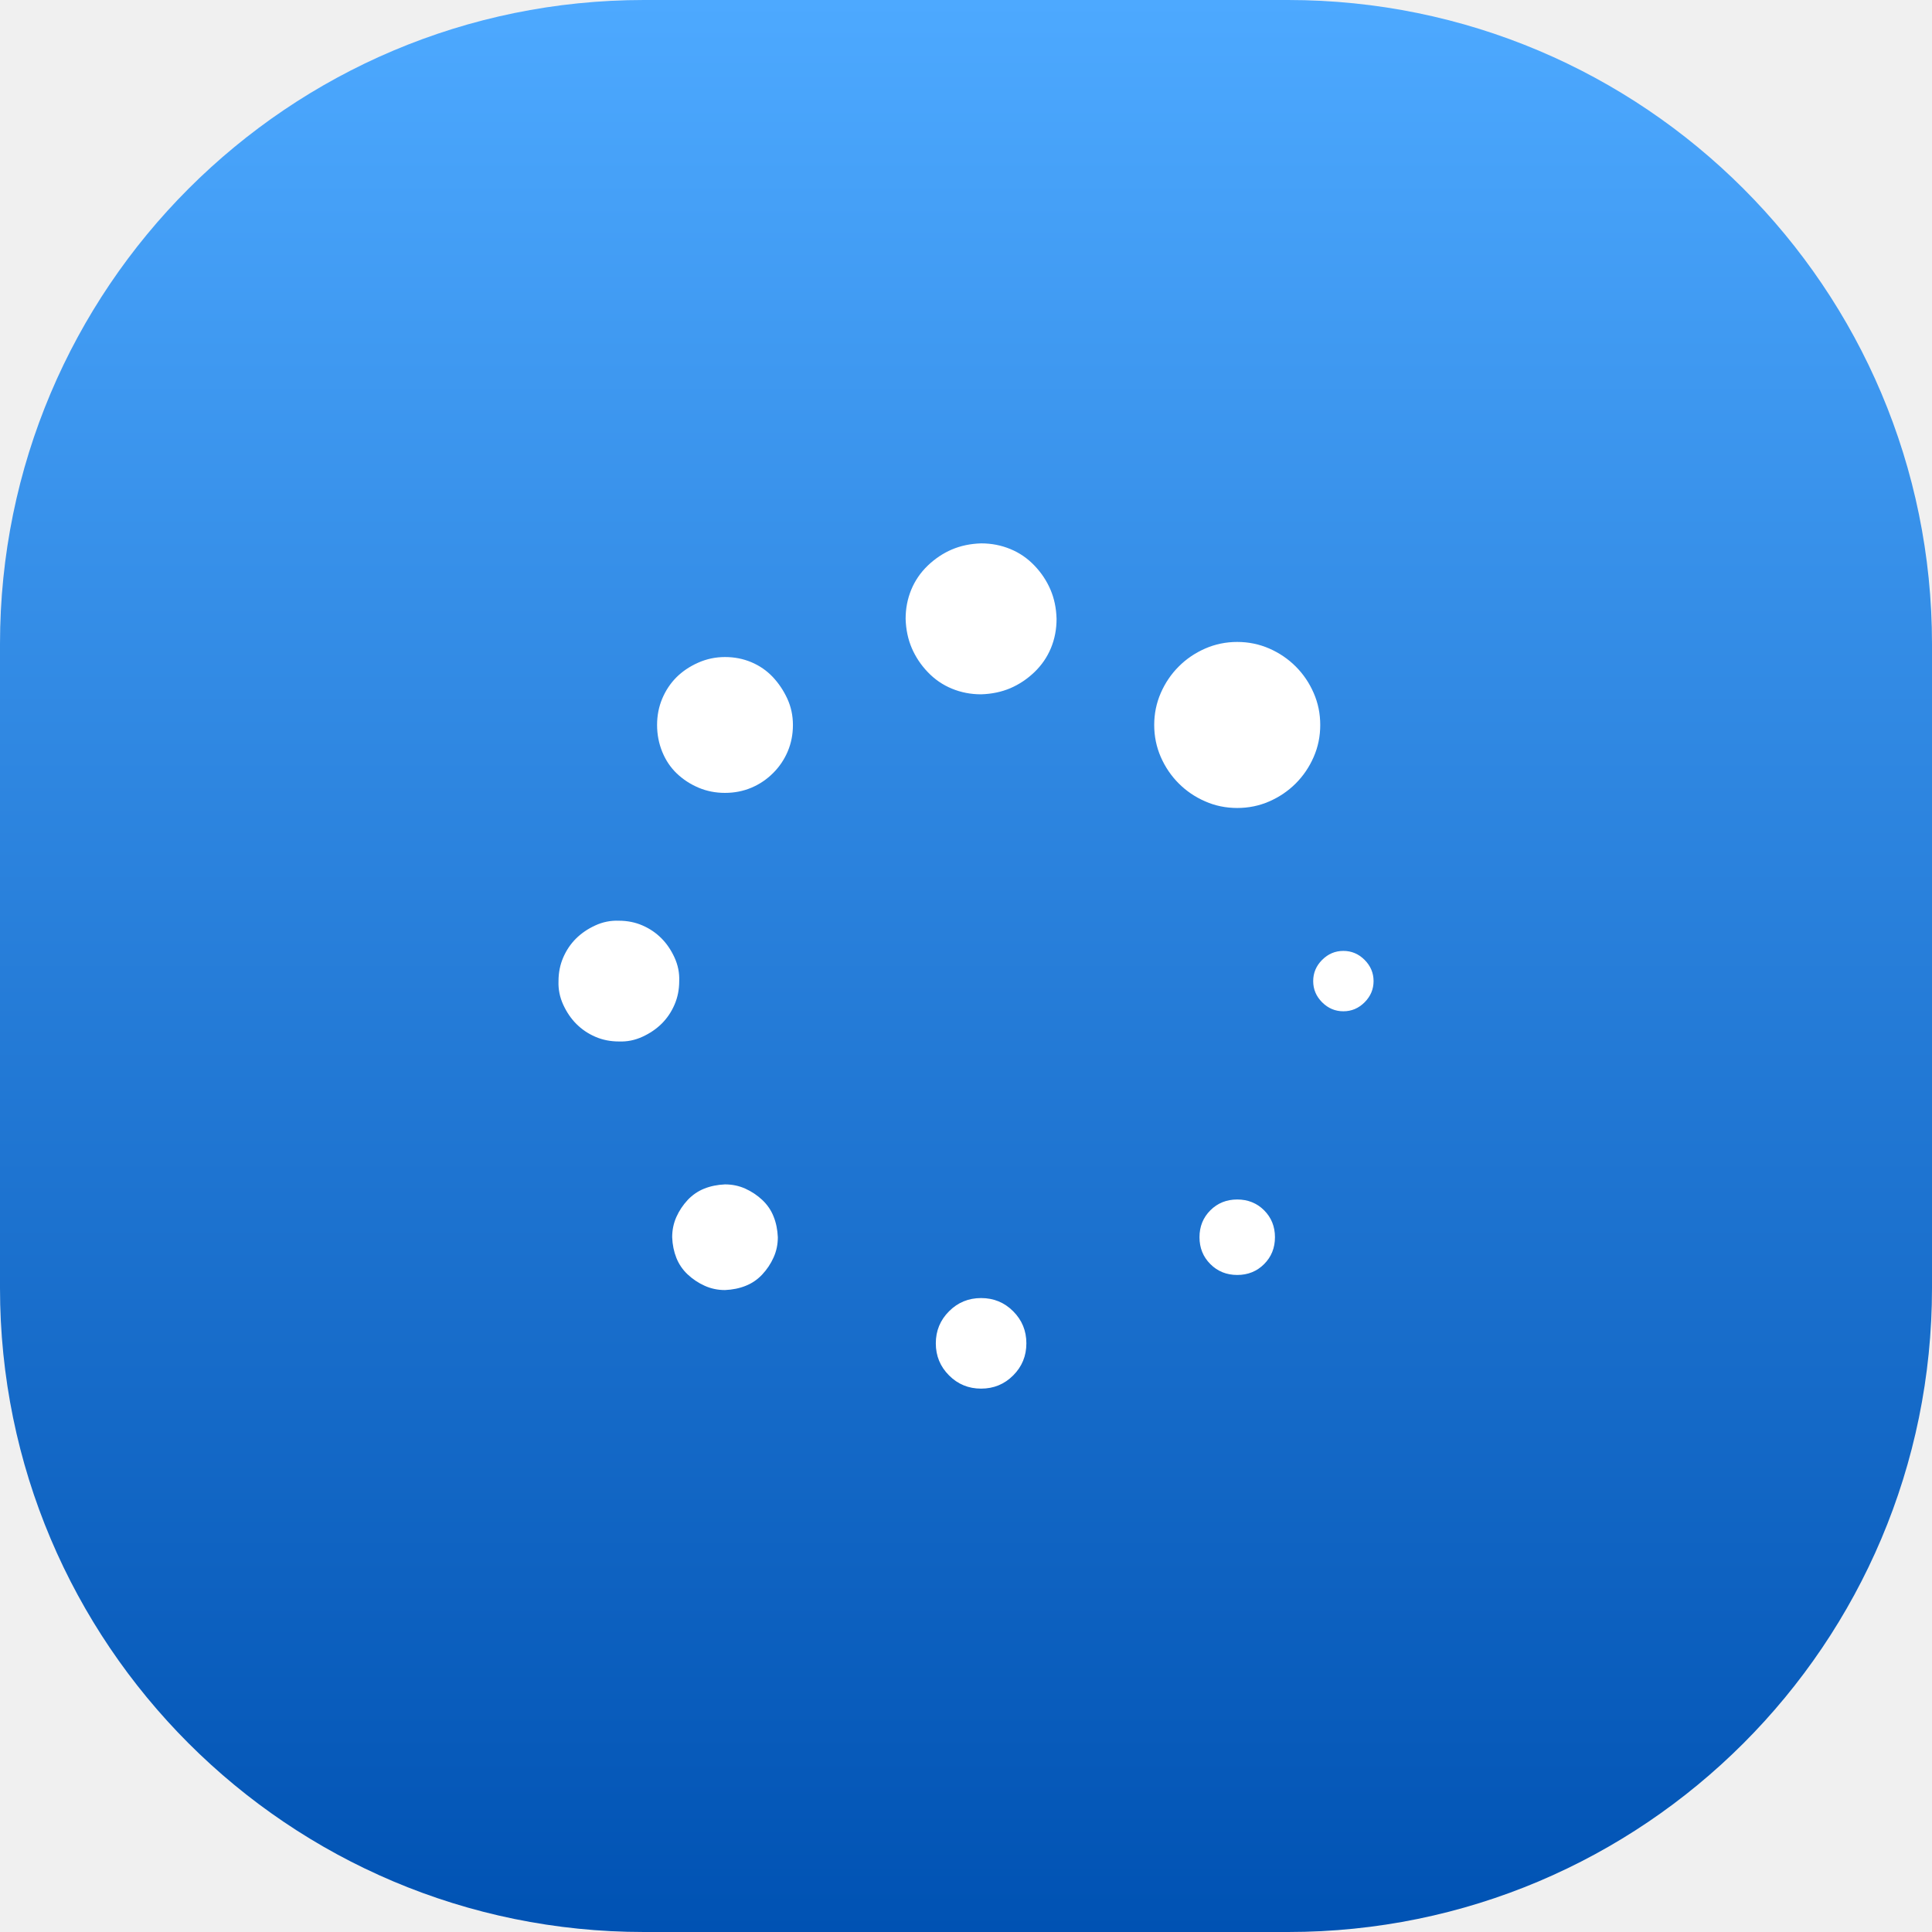
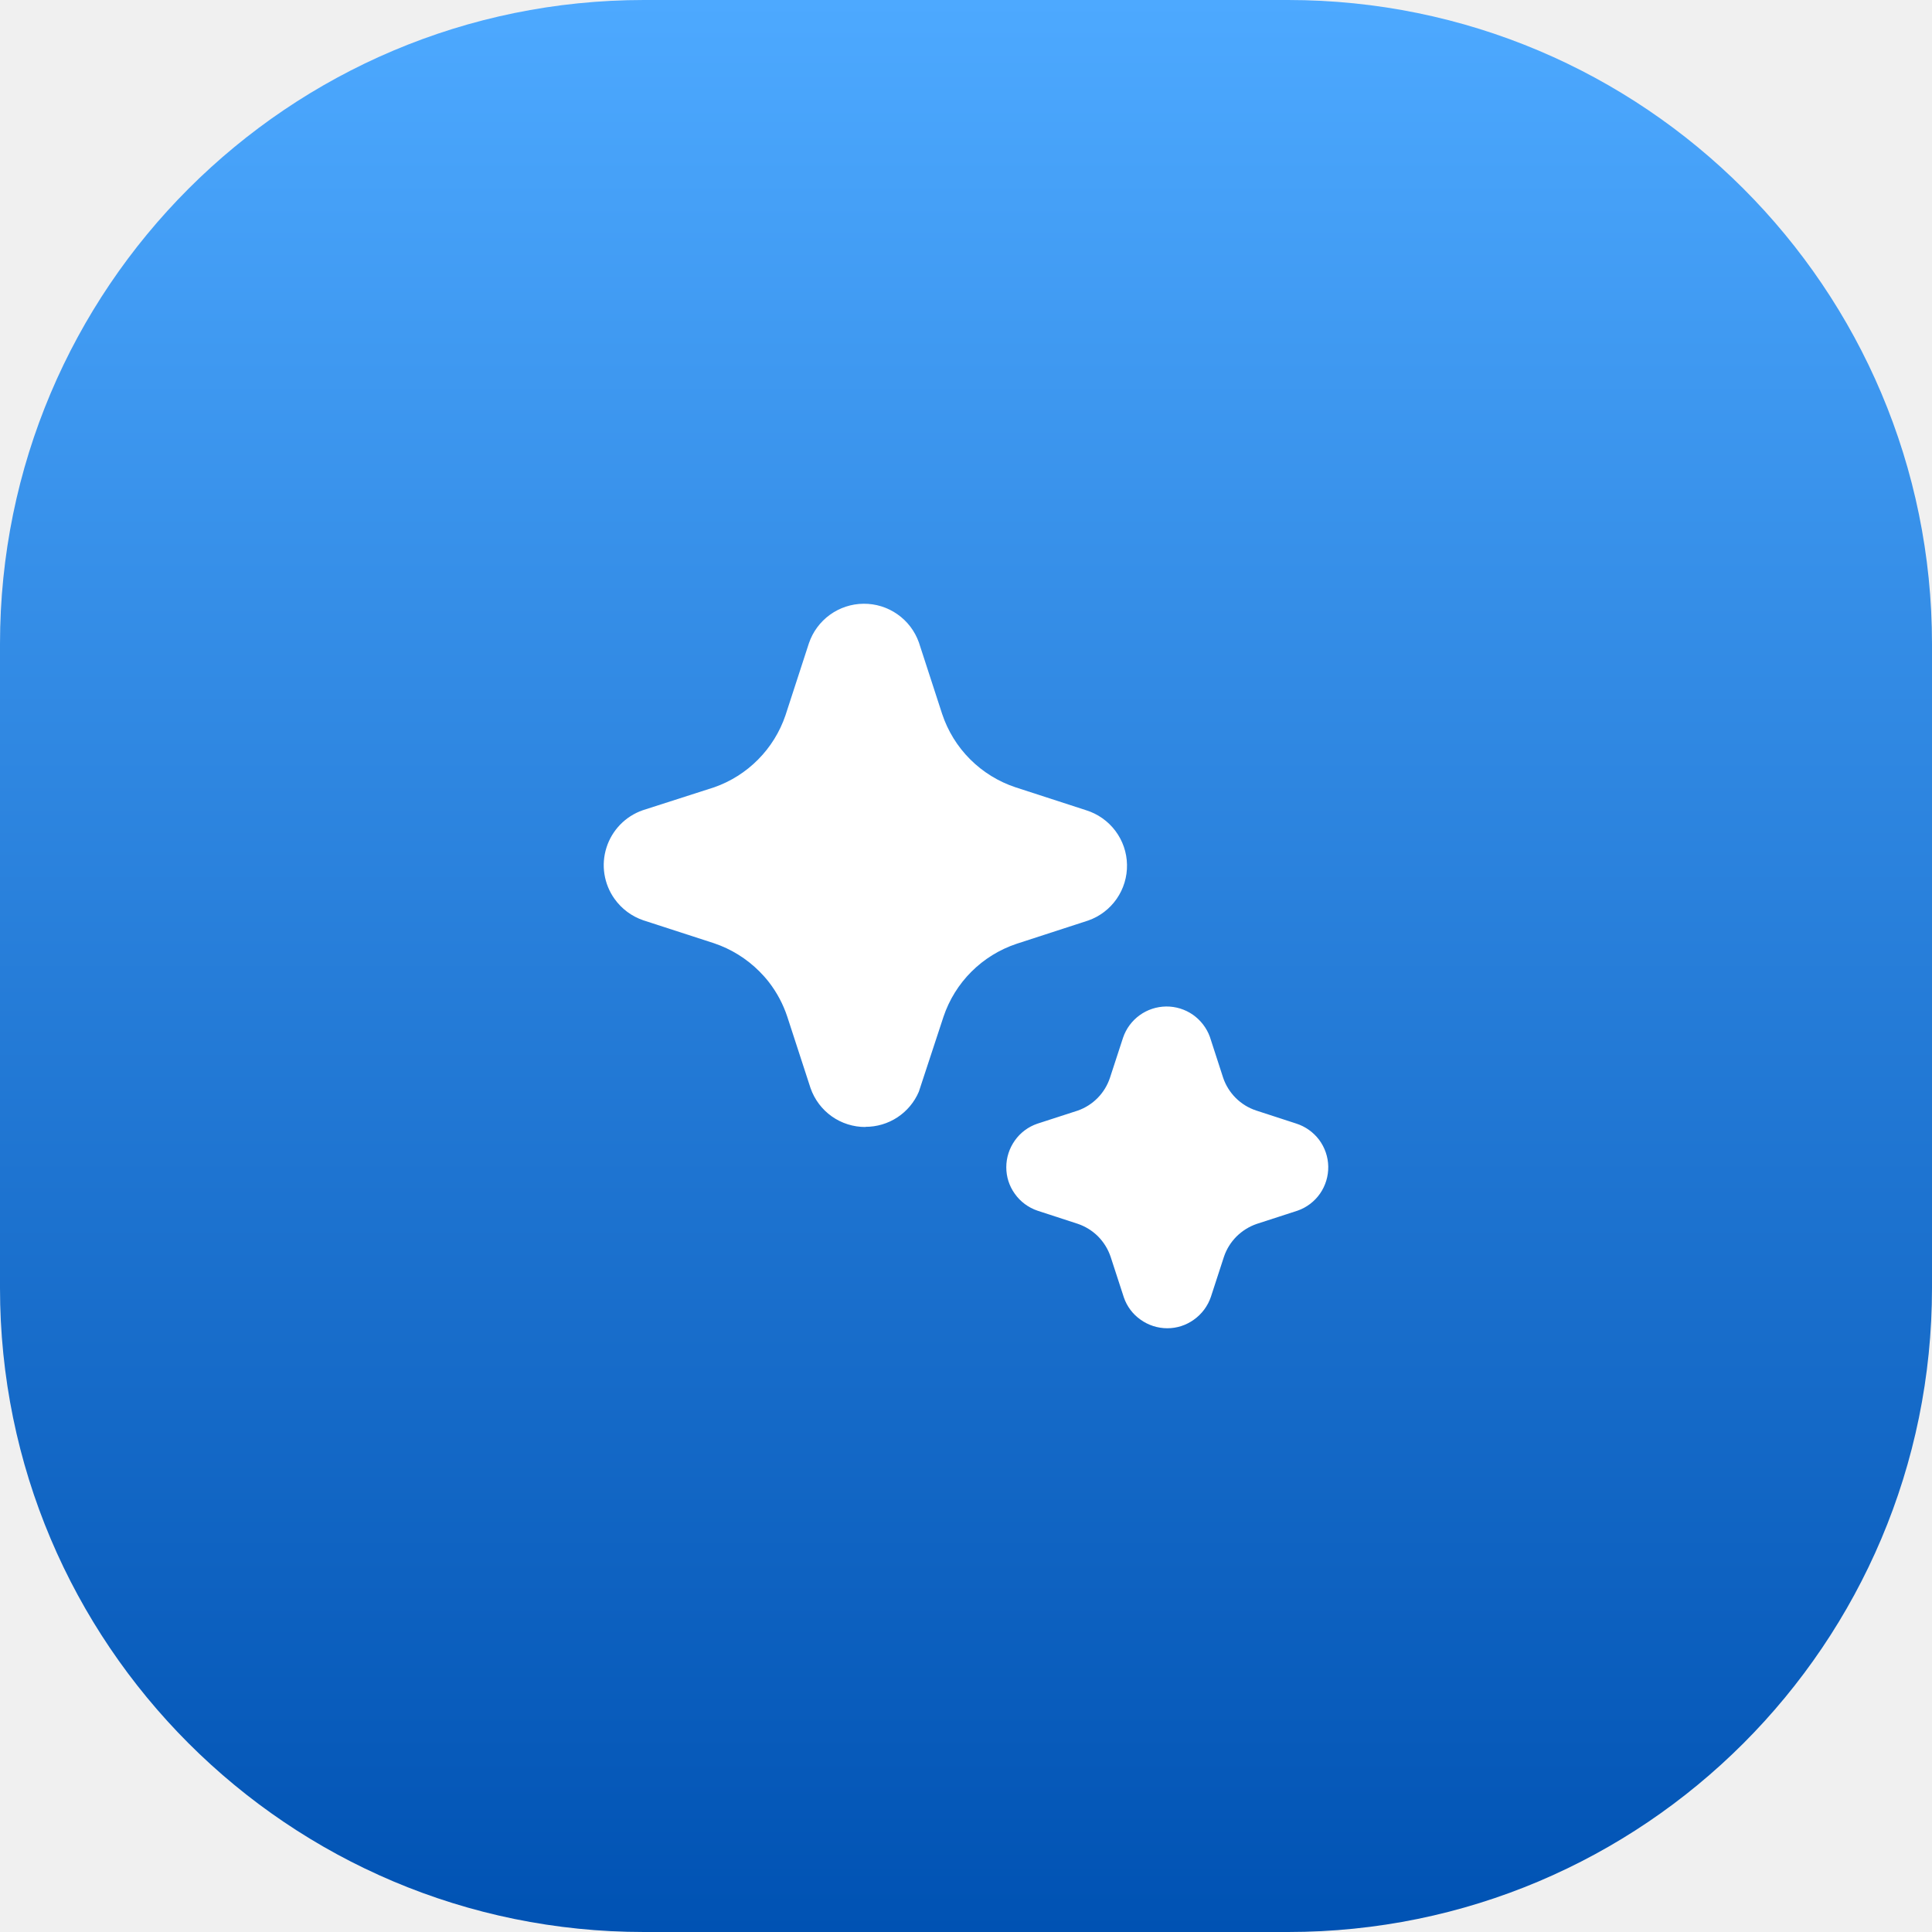
<svg xmlns="http://www.w3.org/2000/svg" width="48" height="48" viewBox="0 0 48 48" fill="none">
  <rect width="48" height="48" rx="16" fill="url(#paint0_linear_856_8910)" />
-   <path d="M24.375 13.5C24.633 13.5 24.875 13.547 25.102 13.641C25.329 13.734 25.528 13.871 25.7 14.051C25.872 14.23 26.004 14.43 26.098 14.648C26.192 14.867 26.243 15.109 26.25 15.375C26.25 15.633 26.204 15.875 26.11 16.102C26.016 16.328 25.879 16.527 25.7 16.699C25.52 16.871 25.321 17.004 25.102 17.098C24.883 17.191 24.641 17.242 24.375 17.25C24.118 17.25 23.875 17.203 23.649 17.109C23.422 17.016 23.223 16.879 23.051 16.699C22.879 16.52 22.747 16.32 22.653 16.102C22.559 15.883 22.508 15.641 22.5 15.375C22.5 15.117 22.547 14.875 22.641 14.648C22.735 14.422 22.872 14.223 23.051 14.051C23.231 13.879 23.43 13.746 23.649 13.652C23.868 13.559 24.11 13.508 24.375 13.5ZM30.739 15.949C31.02 15.949 31.286 16.004 31.536 16.113C31.786 16.223 32.004 16.371 32.192 16.559C32.379 16.746 32.528 16.965 32.637 17.215C32.747 17.465 32.801 17.73 32.801 18.012C32.801 18.293 32.747 18.559 32.637 18.809C32.528 19.059 32.379 19.277 32.192 19.465C32.004 19.652 31.786 19.801 31.536 19.91C31.286 20.02 31.02 20.074 30.739 20.074C30.457 20.074 30.192 20.02 29.942 19.91C29.692 19.801 29.473 19.652 29.286 19.465C29.098 19.277 28.95 19.059 28.84 18.809C28.731 18.559 28.676 18.293 28.676 18.012C28.676 17.73 28.731 17.465 28.84 17.215C28.95 16.965 29.098 16.746 29.286 16.559C29.473 16.371 29.692 16.223 29.942 16.113C30.192 16.004 30.457 15.949 30.739 15.949ZM16.325 18.012C16.325 17.777 16.368 17.559 16.454 17.355C16.54 17.152 16.657 16.977 16.805 16.828C16.954 16.68 17.133 16.559 17.344 16.465C17.555 16.371 17.778 16.324 18.012 16.324C18.247 16.324 18.465 16.367 18.669 16.453C18.872 16.539 19.047 16.66 19.196 16.816C19.344 16.973 19.465 17.152 19.559 17.355C19.653 17.559 19.7 17.777 19.7 18.012C19.7 18.246 19.657 18.465 19.571 18.668C19.485 18.871 19.364 19.051 19.207 19.207C19.051 19.363 18.872 19.484 18.669 19.57C18.465 19.656 18.247 19.699 18.012 19.699C17.778 19.699 17.559 19.656 17.356 19.57C17.153 19.484 16.973 19.367 16.817 19.219C16.661 19.07 16.54 18.891 16.454 18.68C16.368 18.469 16.325 18.246 16.325 18.012ZM15.376 22.875C15.586 22.875 15.782 22.914 15.961 22.992C16.141 23.07 16.297 23.176 16.43 23.309C16.563 23.441 16.672 23.602 16.758 23.789C16.844 23.977 16.883 24.172 16.875 24.375C16.875 24.586 16.836 24.781 16.758 24.961C16.68 25.141 16.575 25.297 16.442 25.43C16.309 25.562 16.149 25.672 15.961 25.758C15.774 25.844 15.579 25.883 15.376 25.875C15.165 25.875 14.969 25.836 14.79 25.758C14.61 25.68 14.454 25.574 14.321 25.441C14.188 25.309 14.079 25.148 13.993 24.961C13.907 24.773 13.868 24.578 13.876 24.375C13.876 24.164 13.915 23.969 13.993 23.789C14.071 23.609 14.176 23.453 14.309 23.32C14.442 23.188 14.602 23.078 14.79 22.992C14.977 22.906 15.172 22.867 15.376 22.875ZM33.376 23.625C33.579 23.625 33.754 23.699 33.903 23.848C34.051 23.996 34.126 24.172 34.126 24.375C34.126 24.578 34.051 24.754 33.903 24.902C33.754 25.051 33.579 25.125 33.376 25.125C33.172 25.125 32.997 25.051 32.848 24.902C32.7 24.754 32.626 24.578 32.626 24.375C32.626 24.172 32.7 23.996 32.848 23.848C32.997 23.699 33.172 23.625 33.376 23.625ZM16.7 30.738C16.7 30.559 16.735 30.391 16.805 30.234C16.875 30.078 16.969 29.938 17.086 29.812C17.204 29.688 17.34 29.594 17.497 29.531C17.653 29.469 17.825 29.434 18.012 29.426C18.192 29.426 18.36 29.461 18.516 29.531C18.672 29.602 18.813 29.695 18.938 29.812C19.063 29.93 19.157 30.066 19.219 30.223C19.282 30.379 19.317 30.551 19.325 30.738C19.325 30.918 19.29 31.086 19.219 31.242C19.149 31.398 19.055 31.539 18.938 31.664C18.821 31.789 18.684 31.883 18.528 31.945C18.372 32.008 18.2 32.043 18.012 32.051C17.832 32.051 17.665 32.016 17.508 31.945C17.352 31.875 17.211 31.781 17.086 31.664C16.961 31.547 16.868 31.41 16.805 31.254C16.743 31.098 16.707 30.926 16.7 30.738ZM29.801 30.738C29.801 30.473 29.891 30.25 30.071 30.07C30.25 29.891 30.473 29.801 30.739 29.801C31.004 29.801 31.227 29.891 31.407 30.07C31.586 30.25 31.676 30.473 31.676 30.738C31.676 31.004 31.586 31.227 31.407 31.406C31.227 31.586 31.004 31.676 30.739 31.676C30.473 31.676 30.25 31.586 30.071 31.406C29.891 31.227 29.801 31.004 29.801 30.738ZM24.375 32.25C24.688 32.25 24.954 32.359 25.172 32.578C25.391 32.797 25.5 33.062 25.5 33.375C25.5 33.688 25.391 33.953 25.172 34.172C24.954 34.391 24.688 34.5 24.375 34.5C24.063 34.5 23.797 34.391 23.579 34.172C23.36 33.953 23.25 33.688 23.25 33.375C23.25 33.062 23.36 32.797 23.579 32.578C23.797 32.359 24.063 32.25 24.375 32.25Z" fill="white" />
+   <path d="M20.665 27.736C20.91 27.909 21.202 28.001 21.501 28V27.996C21.783 27.997 22.06 27.915 22.296 27.76C22.531 27.605 22.717 27.384 22.828 27.124L23.441 25.26C23.583 24.838 23.82 24.455 24.136 24.14C24.451 23.826 24.835 23.589 25.258 23.448L27.036 22.87C27.323 22.77 27.57 22.581 27.743 22.332C27.916 22.083 28.006 21.785 28 21.482C27.995 21.178 27.893 20.884 27.711 20.642C27.528 20.399 27.274 20.22 26.984 20.13L25.229 19.56C24.805 19.419 24.419 19.181 24.102 18.864C23.786 18.548 23.548 18.162 23.407 17.737L22.829 15.96C22.728 15.677 22.542 15.433 22.296 15.261C22.049 15.088 21.756 14.997 21.455 15C21.155 15.002 20.863 15.098 20.619 15.274C20.376 15.45 20.193 15.698 20.097 15.982L19.514 17.774C19.373 18.187 19.141 18.562 18.834 18.871C18.528 19.18 18.155 19.416 17.744 19.56L15.967 20.131C15.756 20.205 15.564 20.327 15.408 20.488C15.252 20.649 15.136 20.843 15.068 21.057C15 21.27 14.982 21.496 15.017 21.718C15.052 21.939 15.137 22.149 15.267 22.331C15.444 22.58 15.695 22.767 15.984 22.865L17.738 23.434C18.164 23.577 18.55 23.817 18.867 24.134C18.952 24.219 19.032 24.309 19.105 24.403C19.304 24.661 19.458 24.951 19.56 25.26L20.138 27.035C20.237 27.318 20.421 27.563 20.665 27.736ZM28.332 32.783C28.141 32.648 27.998 32.456 27.922 32.234L27.594 31.227C27.53 31.036 27.423 30.862 27.281 30.718C27.138 30.576 26.964 30.468 26.773 30.404L25.782 30.081C25.551 30.004 25.351 29.856 25.211 29.657C25.073 29.465 25 29.235 25.001 28.998C25.001 28.761 25.076 28.529 25.214 28.335C25.351 28.141 25.546 27.995 25.772 27.918L26.778 27.592C26.965 27.526 27.134 27.418 27.273 27.276C27.412 27.134 27.516 26.962 27.578 26.773L27.902 25.781C27.978 25.557 28.122 25.362 28.314 25.223C28.506 25.084 28.736 25.009 28.973 25.006C29.21 25.004 29.441 25.075 29.636 25.21C29.83 25.346 29.978 25.538 30.059 25.76L30.388 26.774C30.452 26.965 30.56 27.137 30.702 27.279C30.844 27.42 31.017 27.527 31.208 27.59L32.2 27.913C32.428 27.985 32.629 28.127 32.773 28.318C32.916 28.51 32.996 28.742 33 28.982C33.004 29.221 32.933 29.456 32.797 29.653C32.66 29.85 32.465 29.999 32.239 30.078L31.225 30.407C31.035 30.472 30.862 30.58 30.72 30.721C30.578 30.864 30.47 31.038 30.407 31.229L30.085 32.218C30.007 32.449 29.858 32.648 29.66 32.788C29.468 32.926 29.237 33.001 29.001 33C28.761 33 28.526 32.924 28.332 32.783Z" fill="white" />
  <defs>
    <linearGradient id="paint0_linear_856_8910" x1="24" y1="0" x2="24" y2="48" gradientUnits="userSpaceOnUse">
      <stop stop-color="#4DA9FF" />
      <stop offset="1" stop-color="#0052B3" />
    </linearGradient>
  </defs>
</svg>
